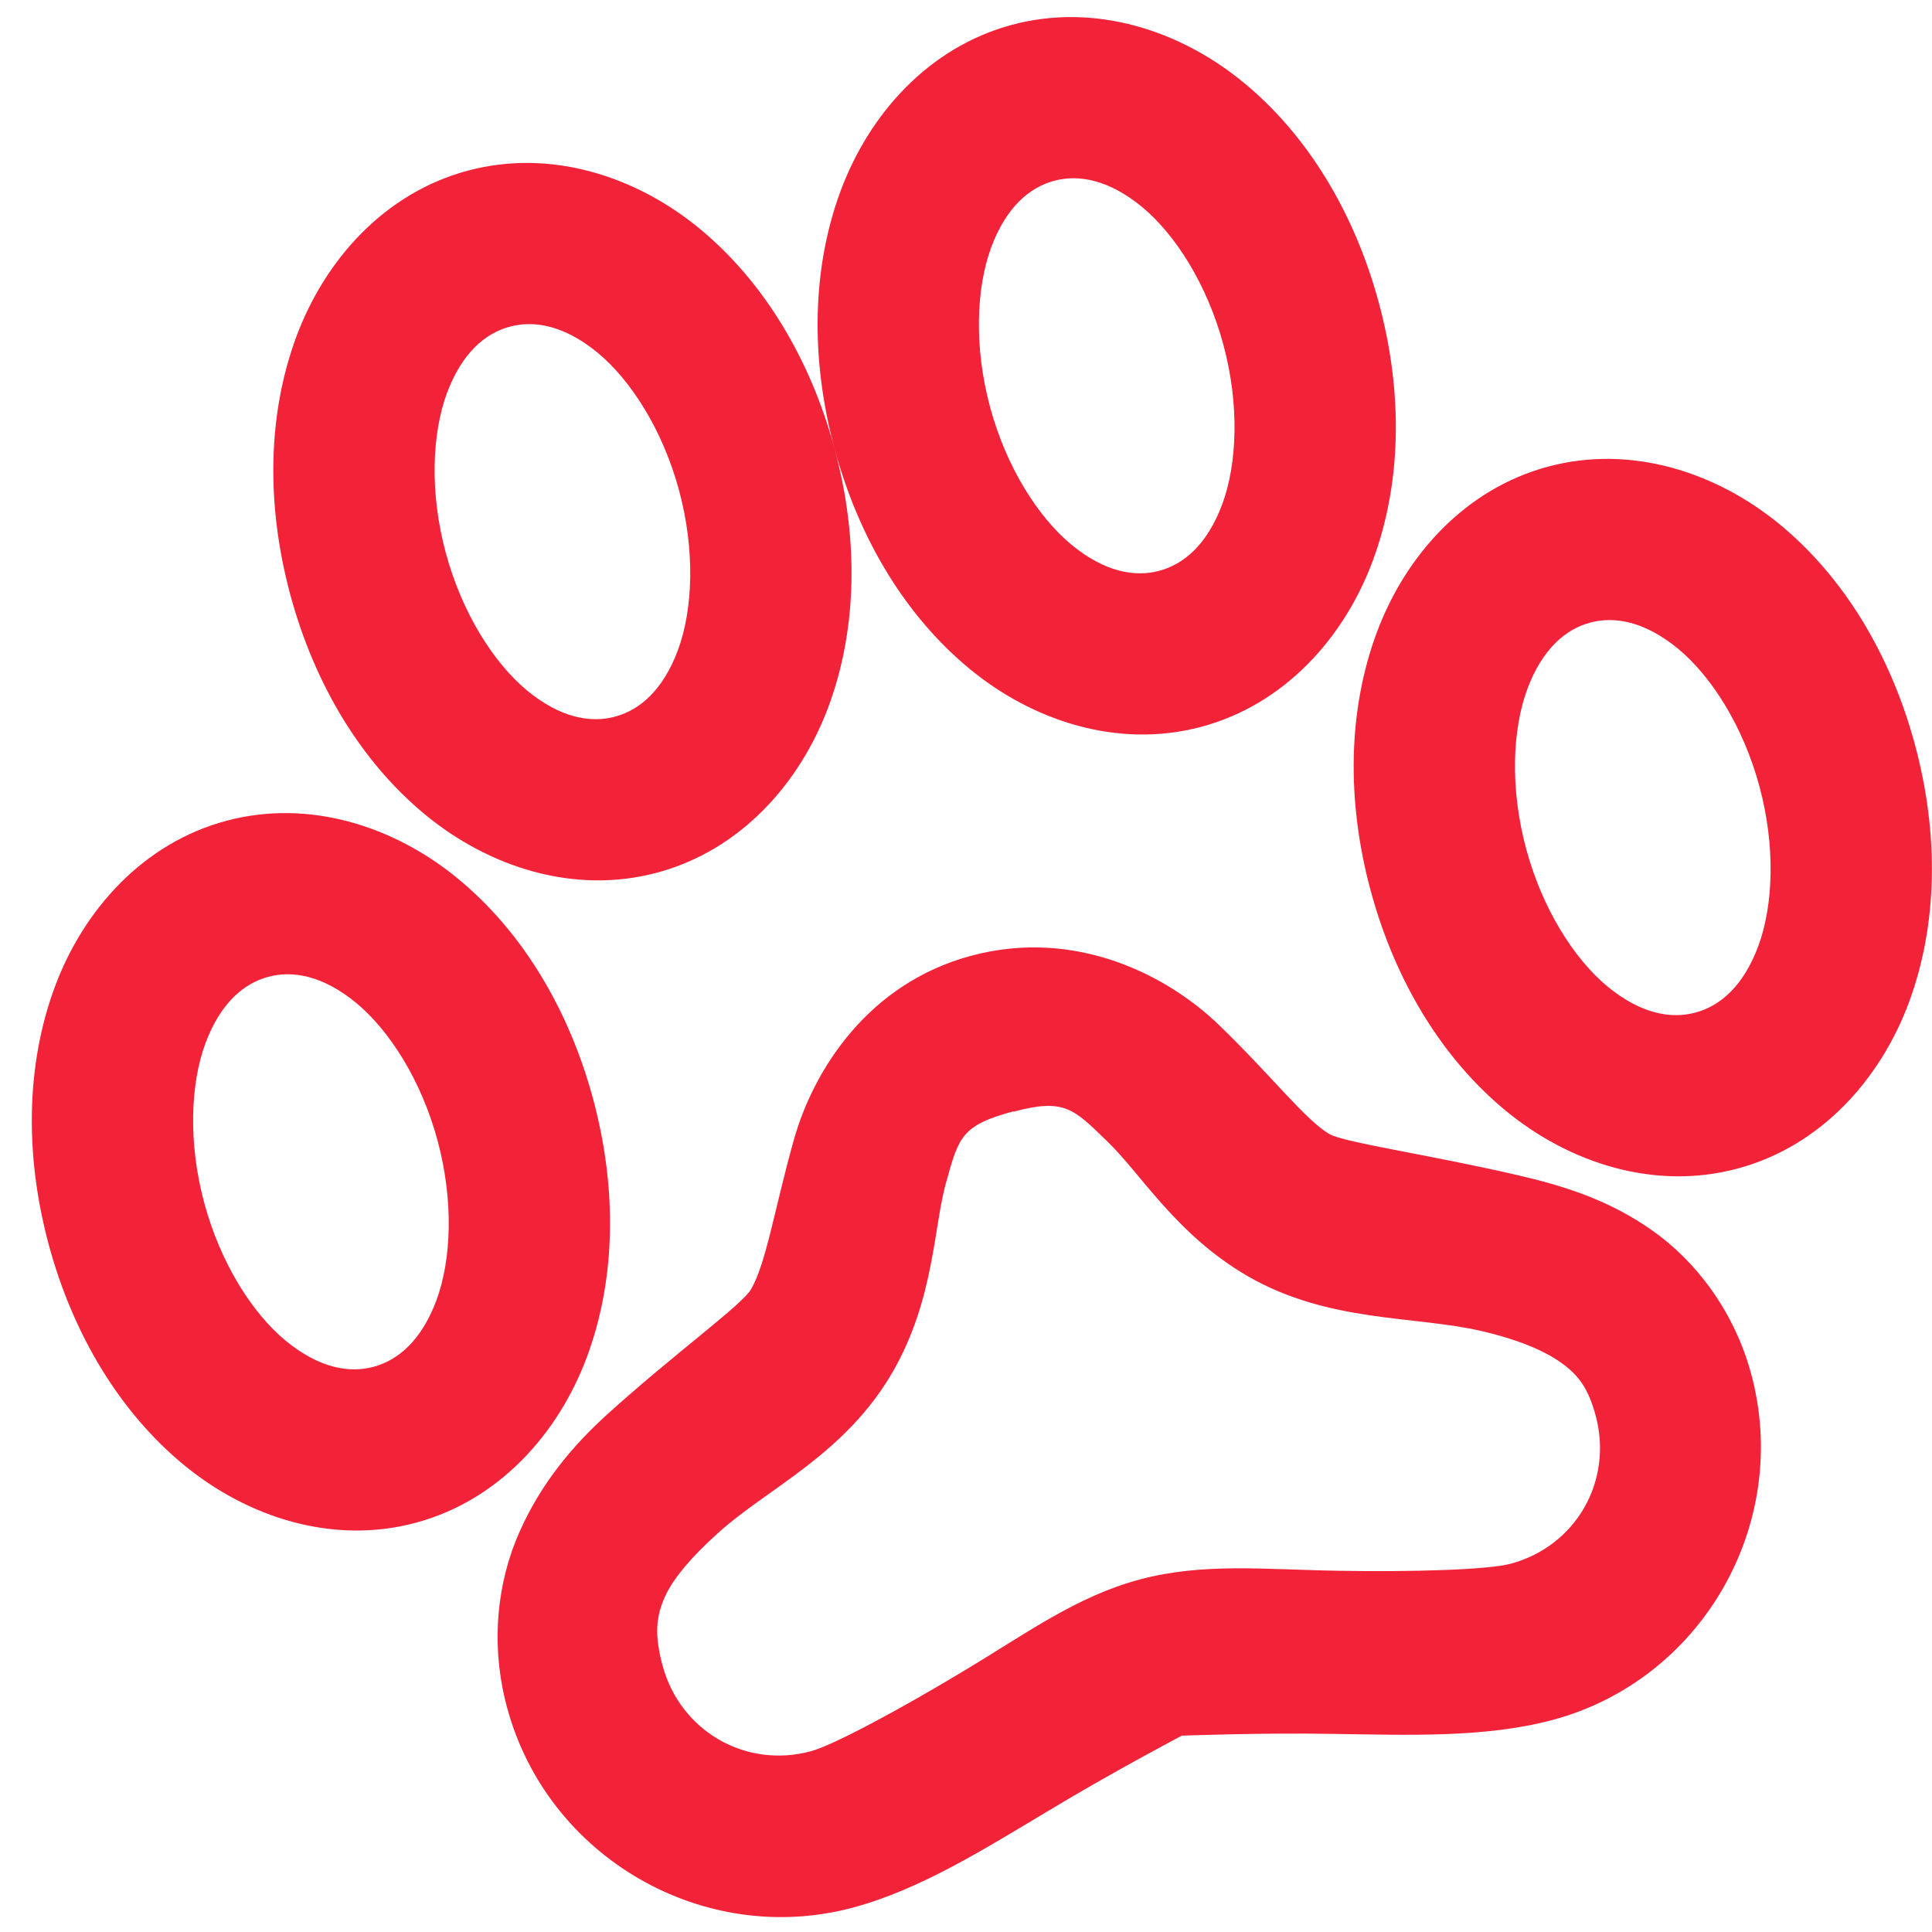
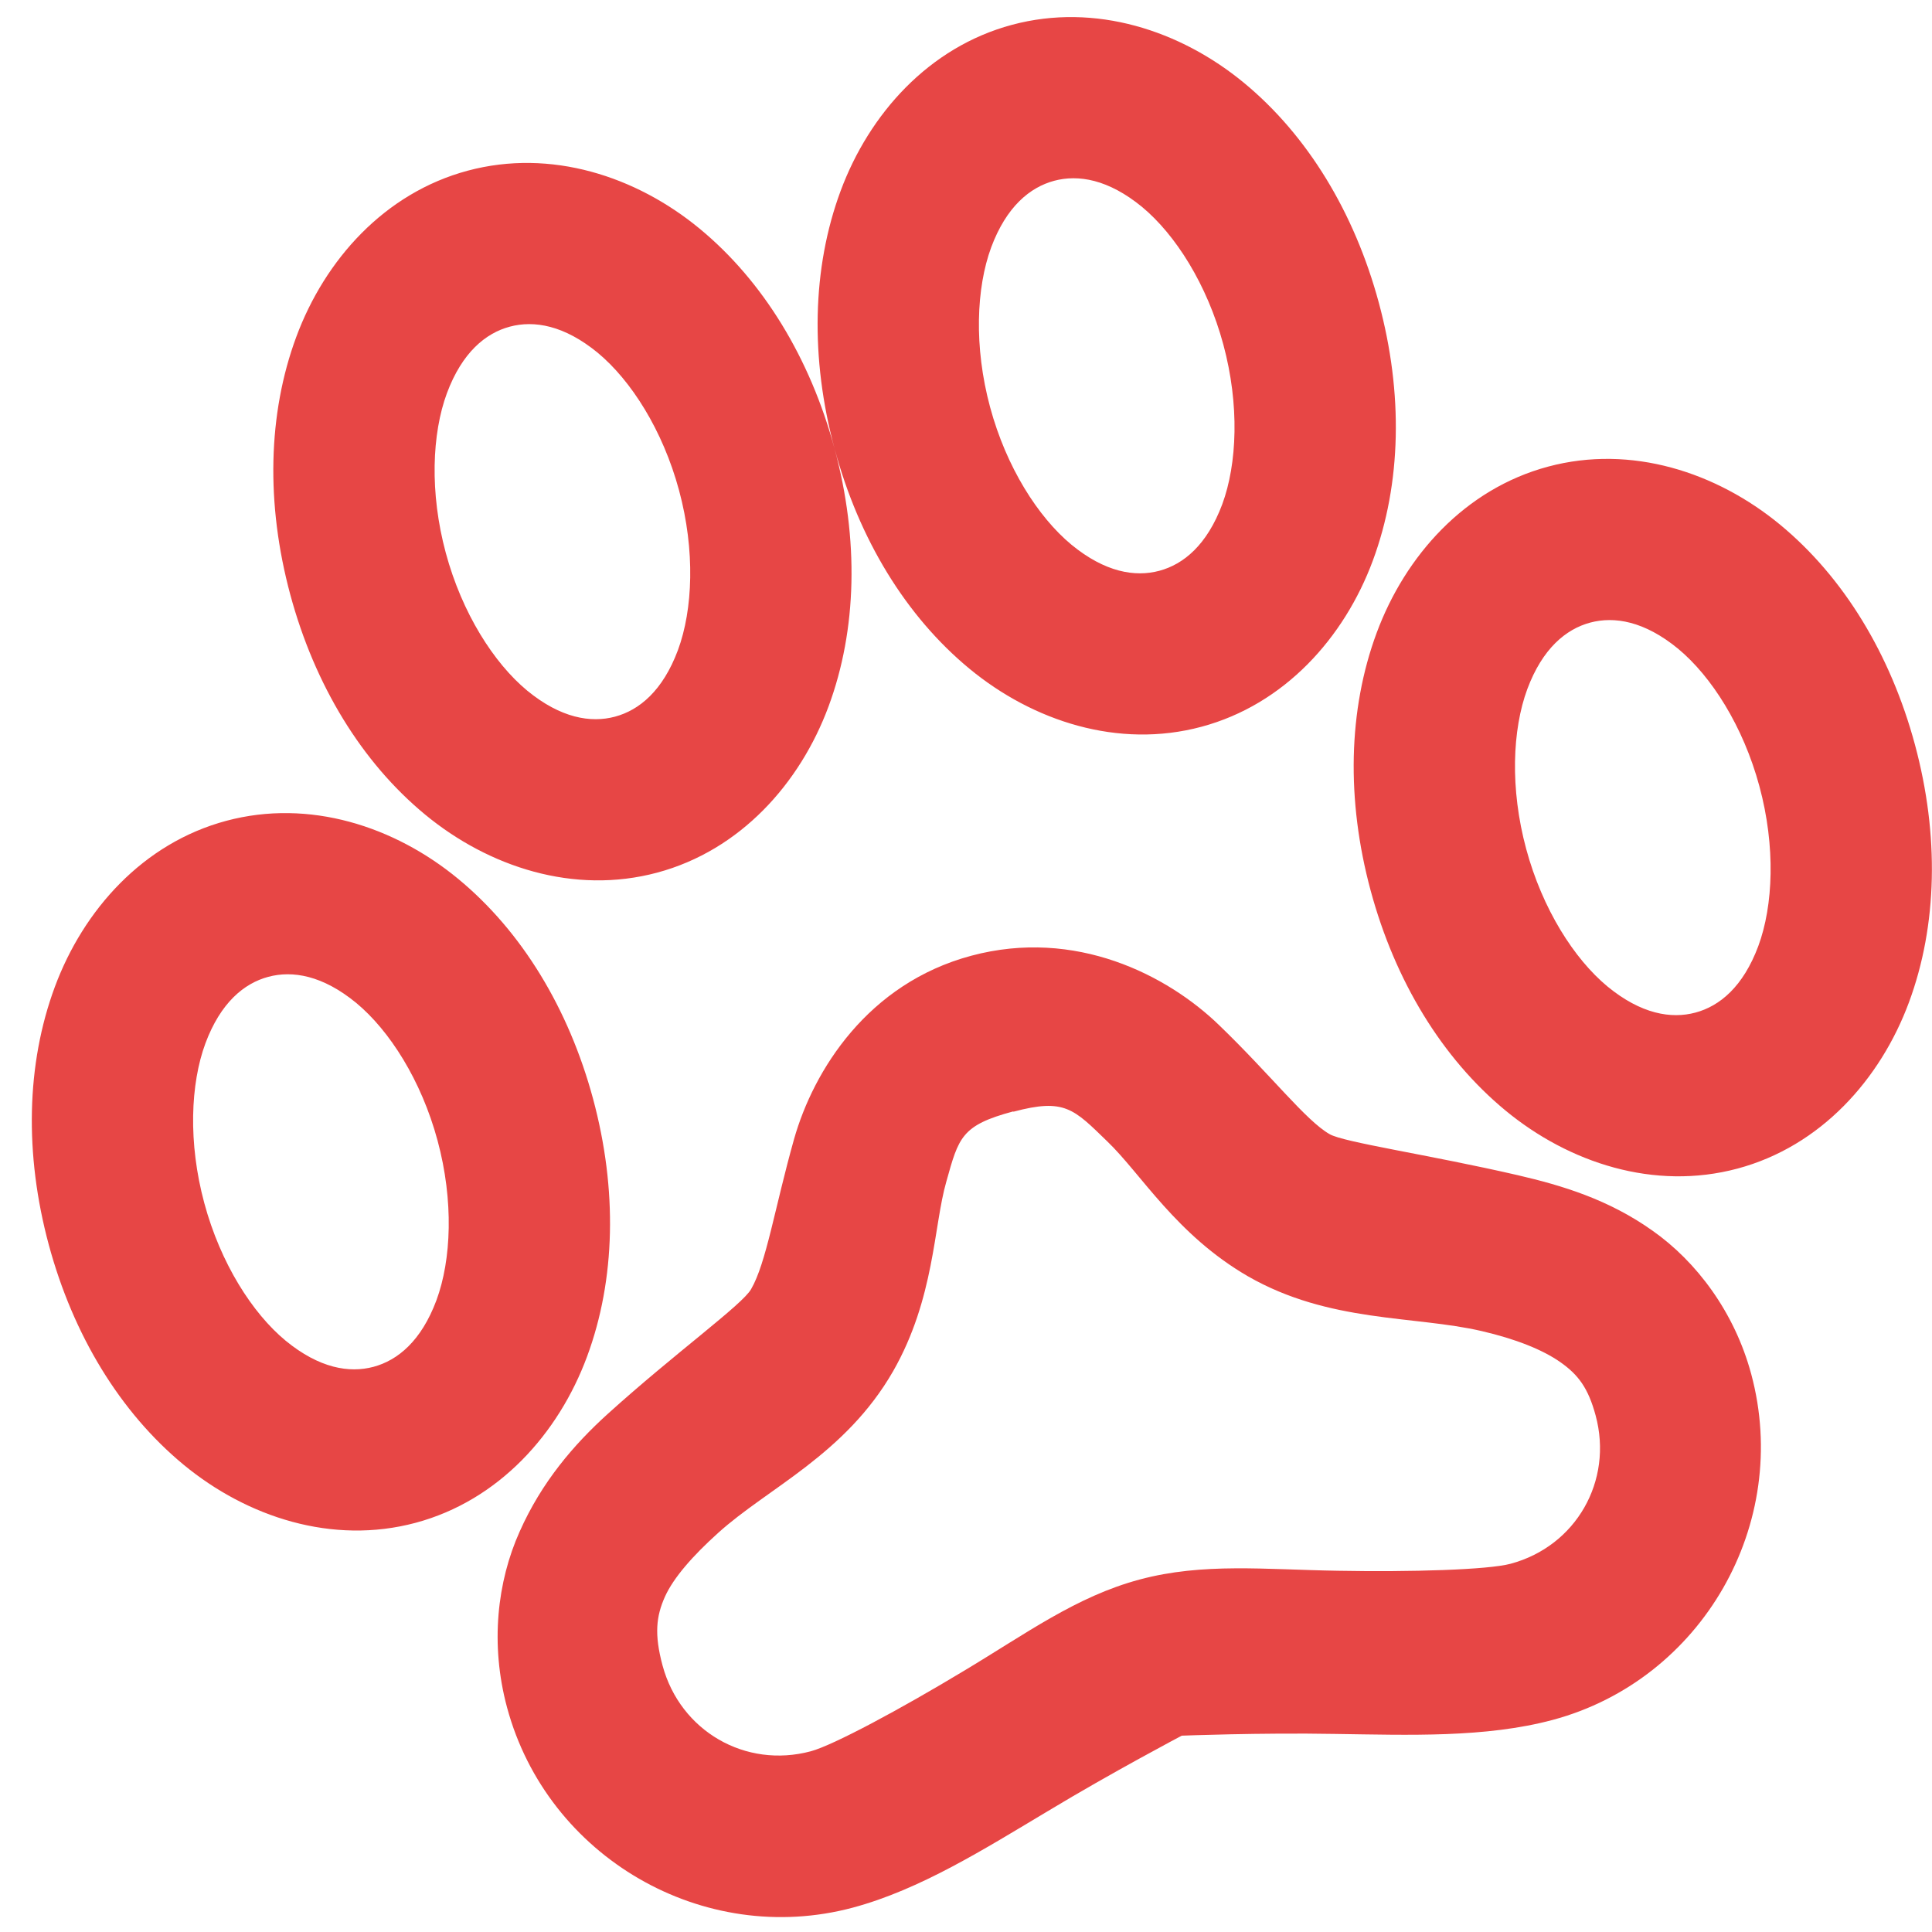
<svg xmlns="http://www.w3.org/2000/svg" width="64" height="64" viewBox="16 16 48 50" fill="none">
-   <path d="M27.105 20.417C24.952 20.994 23.407 22.724 22.668 24.718C21.929 26.713 21.881 29.046 22.512 31.387C23.144 33.729 24.36 35.726 26.003 37.082C27.647 38.438 29.853 39.161 32.006 38.584C34.159 38.007 35.703 36.277 36.443 34.282C37.182 32.288 37.23 29.955 36.599 27.613C35.967 25.271 34.751 23.275 33.108 21.919C31.464 20.562 29.258 19.84 27.105 20.417ZM36.599 27.613C37.23 29.955 38.447 31.951 40.09 33.307C41.733 34.663 43.941 35.386 46.092 34.809C48.245 34.232 49.79 32.502 50.529 30.508C51.269 28.513 51.317 26.18 50.685 23.839C50.053 21.497 48.837 19.5 47.194 18.144C45.551 16.788 43.345 16.065 41.191 16.642C39.038 17.219 37.494 18.949 36.754 20.944C36.015 22.938 35.967 25.271 36.599 27.613ZM28.194 24.454C28.822 24.286 29.599 24.415 30.47 25.13C31.331 25.845 32.153 27.131 32.574 28.691C32.995 30.252 32.932 31.777 32.545 32.825C32.152 33.878 31.545 34.378 30.917 34.547C30.289 34.715 29.512 34.586 28.641 33.871C27.78 33.156 26.958 31.869 26.537 30.309C26.116 28.749 26.179 27.223 26.566 26.176C26.959 25.122 27.566 24.622 28.194 24.454ZM42.281 20.679C42.908 20.511 43.685 20.641 44.556 21.355C45.418 22.07 46.239 23.357 46.66 24.917C47.081 26.477 47.018 28.003 46.632 29.05C46.238 30.104 45.631 30.604 45.003 30.772C44.375 30.94 43.598 30.811 42.728 30.096C41.866 29.381 41.044 28.095 40.623 26.535C40.202 24.974 40.266 23.449 40.652 22.401C41.045 21.348 41.653 20.848 42.281 20.679ZM20.855 37.243C18.702 37.82 17.157 39.549 16.418 41.544C15.679 43.539 15.631 45.872 16.262 48.213C16.894 50.555 18.11 52.551 19.753 53.908C21.397 55.264 23.603 55.987 25.756 55.41C27.909 54.833 29.454 53.103 30.193 51.108C30.932 49.114 30.98 46.781 30.349 44.439C29.717 42.097 28.501 40.101 26.858 38.745C25.214 37.388 23.008 36.666 20.855 37.243ZM55.065 28.076C52.912 28.653 51.367 30.383 50.628 32.378C49.889 34.372 49.84 36.705 50.472 39.047C51.104 41.388 52.32 43.385 53.963 44.741C55.607 46.097 57.813 46.82 59.966 46.243C62.119 45.666 63.663 43.936 64.403 41.942C65.142 39.947 65.19 37.614 64.559 35.273C63.927 32.931 62.711 30.934 61.068 29.578C59.424 28.222 57.218 27.499 55.065 28.076ZM21.944 41.28C22.572 41.112 23.349 41.241 24.22 41.956C25.081 42.671 25.903 43.957 26.324 45.517C26.745 47.078 26.682 48.603 26.295 49.651C25.902 50.704 25.295 51.204 24.667 51.373C24.039 51.541 23.262 51.411 22.392 50.697C21.53 49.984 20.708 48.695 20.287 47.135C19.866 45.575 19.929 44.049 20.316 43.002C20.709 41.948 21.316 41.448 21.944 41.28ZM56.154 32.113C56.782 31.945 57.559 32.075 58.429 32.789C59.291 33.504 60.113 34.791 60.534 36.351C60.955 37.911 60.892 39.437 60.505 40.484C60.112 41.538 59.505 42.038 58.877 42.206C58.249 42.374 57.472 42.245 56.601 41.53C55.739 40.815 54.918 39.529 54.497 37.968C54.076 36.408 54.139 34.883 54.526 33.835C54.919 32.782 55.526 32.282 56.154 32.113ZM40.138 40.734C37.456 41.452 36.055 43.7 35.55 45.48C35.05 47.259 34.831 48.686 34.439 49.362C34.217 49.762 32.472 51.015 30.727 52.593C29.855 53.383 29.021 54.349 28.448 55.639C27.869 56.93 27.68 58.55 28.123 60.191C29.168 64.067 33.208 66.404 37.072 65.369C38.815 64.902 40.481 63.849 42.126 62.867C43.776 61.871 45.584 60.919 45.584 60.919C45.584 60.919 47.627 60.839 49.55 60.874C51.469 60.901 53.441 60.978 55.184 60.511C59.047 59.476 61.367 55.435 60.321 51.559C59.889 49.956 58.904 48.649 57.767 47.85C56.632 47.043 55.429 46.68 54.281 46.414C51.98 45.883 49.773 45.565 49.409 45.351C48.797 45.002 47.898 43.83 46.556 42.536C45.215 41.235 42.835 40.011 40.138 40.734ZM41.227 44.771C42.555 44.415 42.789 44.699 43.657 45.54C44.531 46.377 45.439 47.954 47.296 49.03C49.403 50.24 51.598 50.042 53.345 50.448C54.22 50.651 54.92 50.928 55.384 51.254C55.845 51.579 56.102 51.919 56.295 52.633C56.753 54.329 55.784 56.017 54.094 56.47C53.51 56.627 51.511 56.686 49.624 56.651C47.739 56.621 46.136 56.438 44.493 56.878C42.851 57.318 41.557 58.278 39.94 59.245C38.326 60.219 36.566 61.167 35.983 61.323C34.292 61.776 32.605 60.8 32.147 59.104C31.928 58.291 31.984 57.827 32.207 57.326C32.431 56.827 32.937 56.256 33.583 55.674C34.873 54.506 36.876 53.644 38.116 51.483C39.19 49.6 39.16 47.729 39.491 46.58C39.812 45.434 39.879 45.123 41.223 44.763L41.227 44.771Z" fill="#F22239" />
+   <path d="M27.105 20.417C24.952 20.994 23.407 22.724 22.668 24.718C21.929 26.713 21.881 29.046 22.512 31.387C23.144 33.729 24.36 35.726 26.003 37.082C27.647 38.438 29.853 39.161 32.006 38.584C34.159 38.007 35.703 36.277 36.443 34.282C37.182 32.288 37.23 29.955 36.599 27.613C35.967 25.271 34.751 23.275 33.108 21.919C31.464 20.562 29.258 19.84 27.105 20.417ZM36.599 27.613C37.23 29.955 38.447 31.951 40.09 33.307C41.733 34.663 43.941 35.386 46.092 34.809C48.245 34.232 49.79 32.502 50.529 30.508C51.269 28.513 51.317 26.18 50.685 23.839C50.053 21.497 48.837 19.5 47.194 18.144C45.551 16.788 43.345 16.065 41.191 16.642C39.038 17.219 37.494 18.949 36.754 20.944C36.015 22.938 35.967 25.271 36.599 27.613ZM28.194 24.454C28.822 24.286 29.599 24.415 30.47 25.13C31.331 25.845 32.153 27.131 32.574 28.691C32.995 30.252 32.932 31.777 32.545 32.825C32.152 33.878 31.545 34.378 30.917 34.547C30.289 34.715 29.512 34.586 28.641 33.871C27.78 33.156 26.958 31.869 26.537 30.309C26.116 28.749 26.179 27.223 26.566 26.176C26.959 25.122 27.566 24.622 28.194 24.454ZM42.281 20.679C42.908 20.511 43.685 20.641 44.556 21.355C45.418 22.07 46.239 23.357 46.66 24.917C47.081 26.477 47.018 28.003 46.632 29.05C46.238 30.104 45.631 30.604 45.003 30.772C44.375 30.94 43.598 30.811 42.728 30.096C41.866 29.381 41.044 28.095 40.623 26.535C40.202 24.974 40.266 23.449 40.652 22.401C41.045 21.348 41.653 20.848 42.281 20.679ZM20.855 37.243C18.702 37.82 17.157 39.549 16.418 41.544C15.679 43.539 15.631 45.872 16.262 48.213C16.894 50.555 18.11 52.551 19.753 53.908C21.397 55.264 23.603 55.987 25.756 55.41C27.909 54.833 29.454 53.103 30.193 51.108C30.932 49.114 30.98 46.781 30.349 44.439C29.717 42.097 28.501 40.101 26.858 38.745C25.214 37.388 23.008 36.666 20.855 37.243ZM55.065 28.076C52.912 28.653 51.367 30.383 50.628 32.378C49.889 34.372 49.84 36.705 50.472 39.047C51.104 41.388 52.32 43.385 53.963 44.741C55.607 46.097 57.813 46.82 59.966 46.243C62.119 45.666 63.663 43.936 64.403 41.942C65.142 39.947 65.19 37.614 64.559 35.273C63.927 32.931 62.711 30.934 61.068 29.578C59.424 28.222 57.218 27.499 55.065 28.076ZM21.944 41.28C22.572 41.112 23.349 41.241 24.22 41.956C25.081 42.671 25.903 43.957 26.324 45.517C26.745 47.078 26.682 48.603 26.295 49.651C25.902 50.704 25.295 51.204 24.667 51.373C24.039 51.541 23.262 51.411 22.392 50.697C21.53 49.984 20.708 48.695 20.287 47.135C19.866 45.575 19.929 44.049 20.316 43.002C20.709 41.948 21.316 41.448 21.944 41.28ZM56.154 32.113C56.782 31.945 57.559 32.075 58.429 32.789C59.291 33.504 60.113 34.791 60.534 36.351C60.955 37.911 60.892 39.437 60.505 40.484C60.112 41.538 59.505 42.038 58.877 42.206C58.249 42.374 57.472 42.245 56.601 41.53C55.739 40.815 54.918 39.529 54.497 37.968C54.076 36.408 54.139 34.883 54.526 33.835C54.919 32.782 55.526 32.282 56.154 32.113ZM40.138 40.734C37.456 41.452 36.055 43.7 35.55 45.48C35.05 47.259 34.831 48.686 34.439 49.362C34.217 49.762 32.472 51.015 30.727 52.593C29.855 53.383 29.021 54.349 28.448 55.639C27.869 56.93 27.68 58.55 28.123 60.191C29.168 64.067 33.208 66.404 37.072 65.369C38.815 64.902 40.481 63.849 42.126 62.867C43.776 61.871 45.584 60.919 45.584 60.919C45.584 60.919 47.627 60.839 49.55 60.874C51.469 60.901 53.441 60.978 55.184 60.511C59.047 59.476 61.367 55.435 60.321 51.559C59.889 49.956 58.904 48.649 57.767 47.85C56.632 47.043 55.429 46.68 54.281 46.414C51.98 45.883 49.773 45.565 49.409 45.351C48.797 45.002 47.898 43.83 46.556 42.536C45.215 41.235 42.835 40.011 40.138 40.734ZM41.227 44.771C42.555 44.415 42.789 44.699 43.657 45.54C44.531 46.377 45.439 47.954 47.296 49.03C49.403 50.24 51.598 50.042 53.345 50.448C54.22 50.651 54.92 50.928 55.384 51.254C55.845 51.579 56.102 51.919 56.295 52.633C56.753 54.329 55.784 56.017 54.094 56.47C53.51 56.627 51.511 56.686 49.624 56.651C47.739 56.621 46.136 56.438 44.493 56.878C42.851 57.318 41.557 58.278 39.94 59.245C38.326 60.219 36.566 61.167 35.983 61.323C34.292 61.776 32.605 60.8 32.147 59.104C31.928 58.291 31.984 57.827 32.207 57.326C32.431 56.827 32.937 56.256 33.583 55.674C34.873 54.506 36.876 53.644 38.116 51.483C39.19 49.6 39.16 47.729 39.491 46.58C39.812 45.434 39.879 45.123 41.223 44.763L41.227 44.771Z" fill="#E74645" />
</svg>
